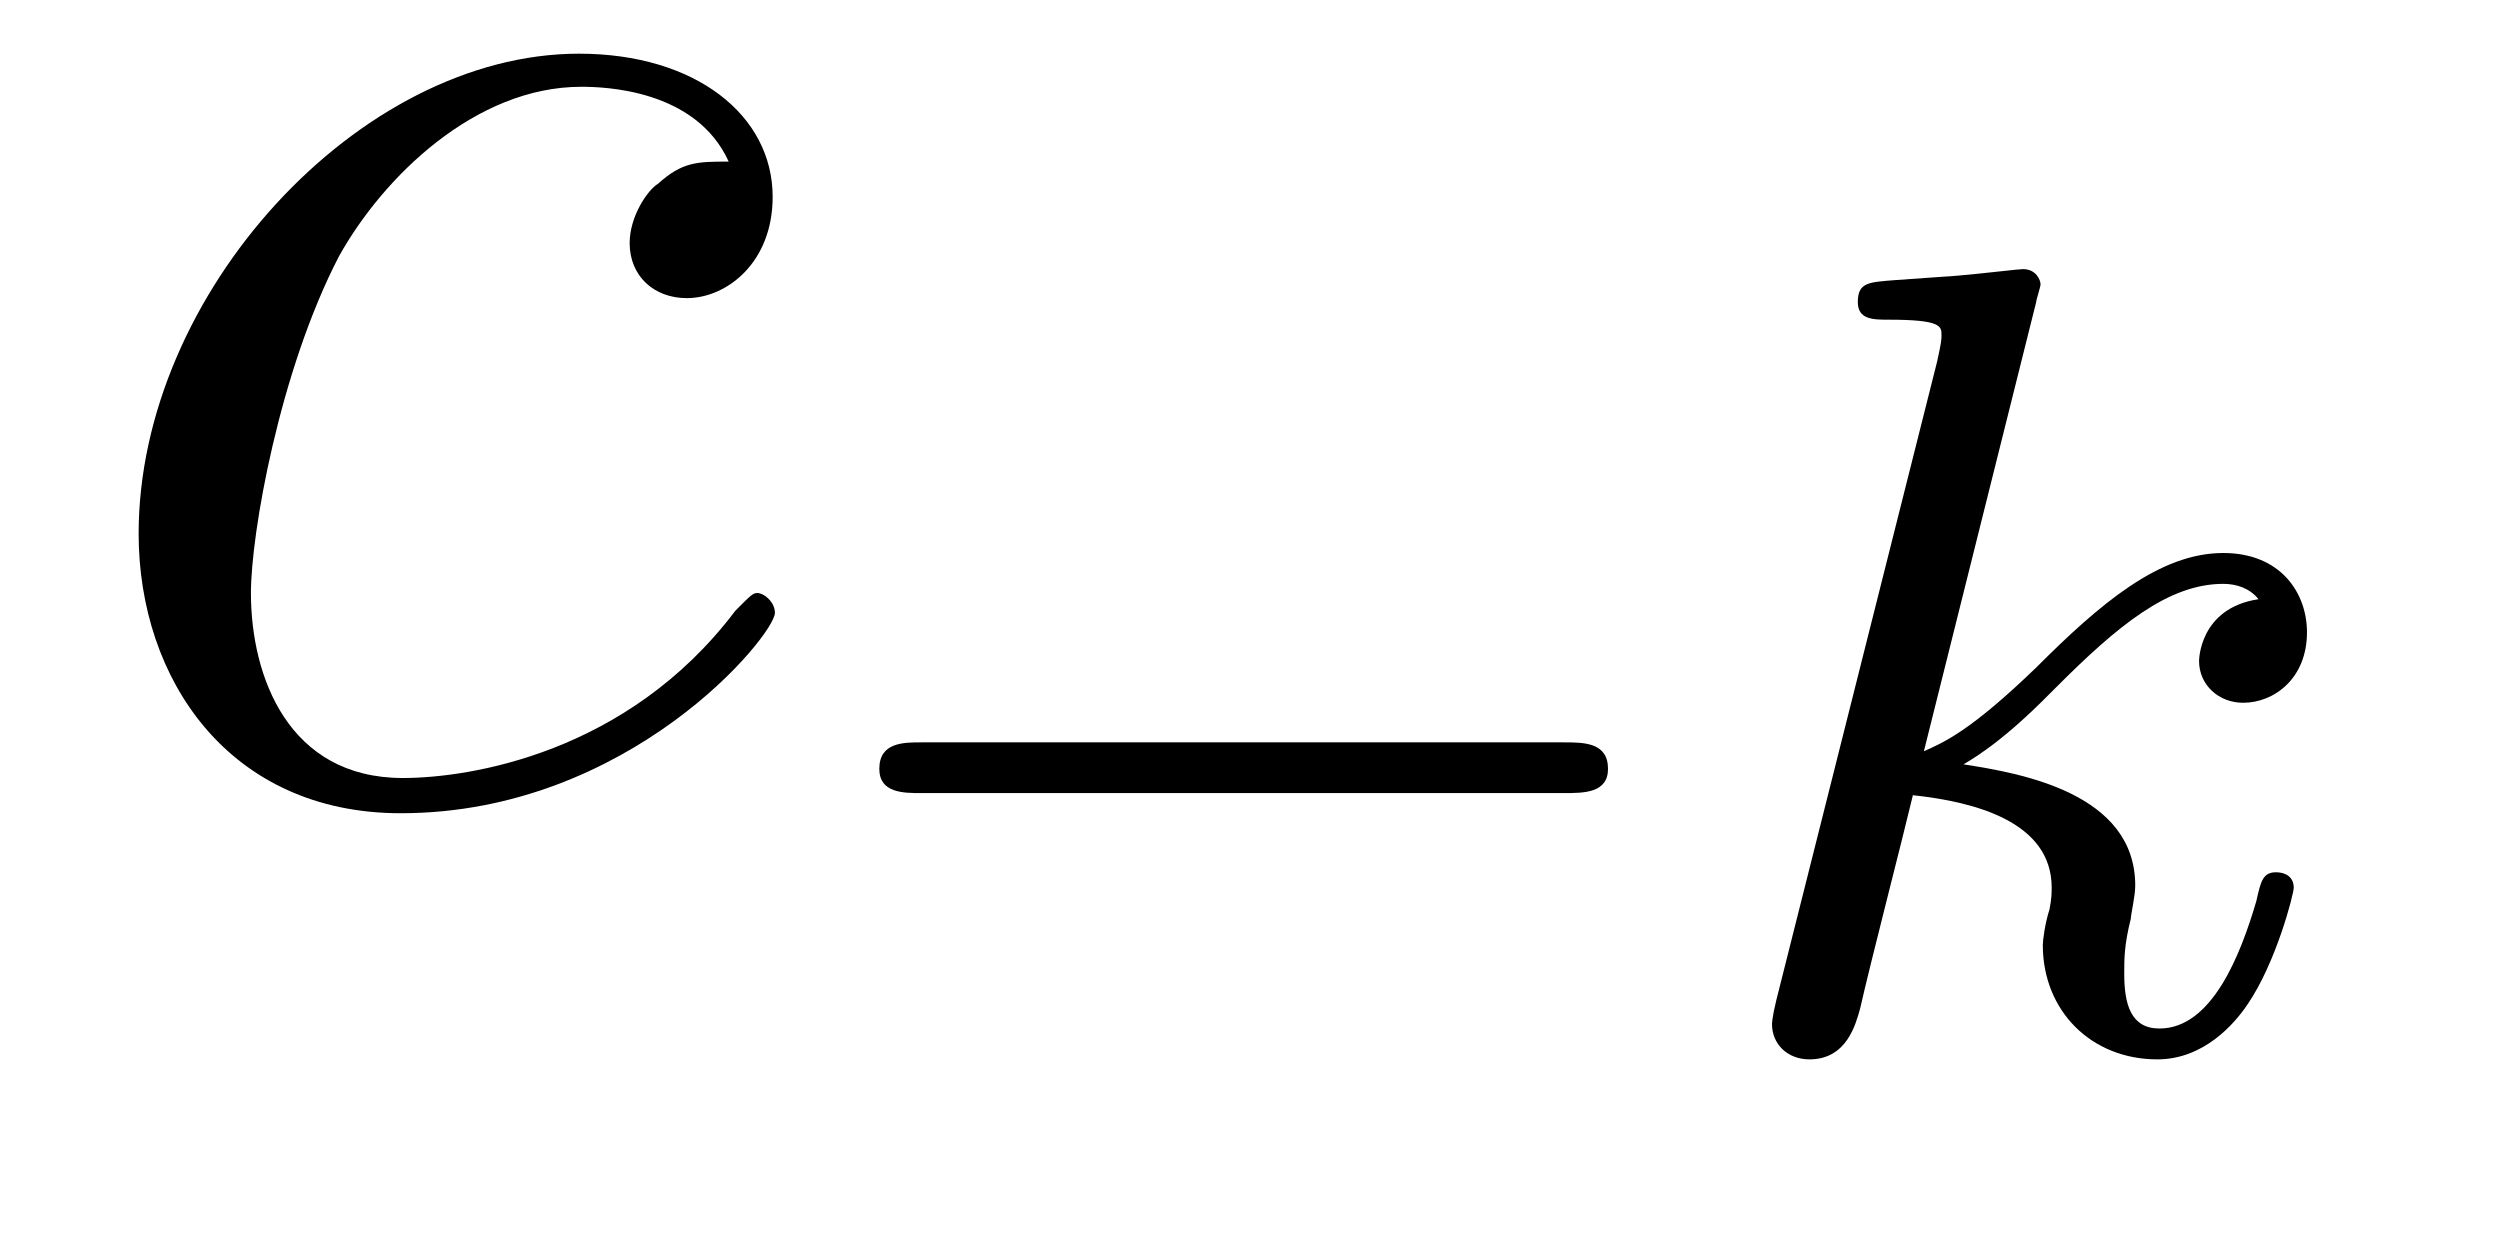
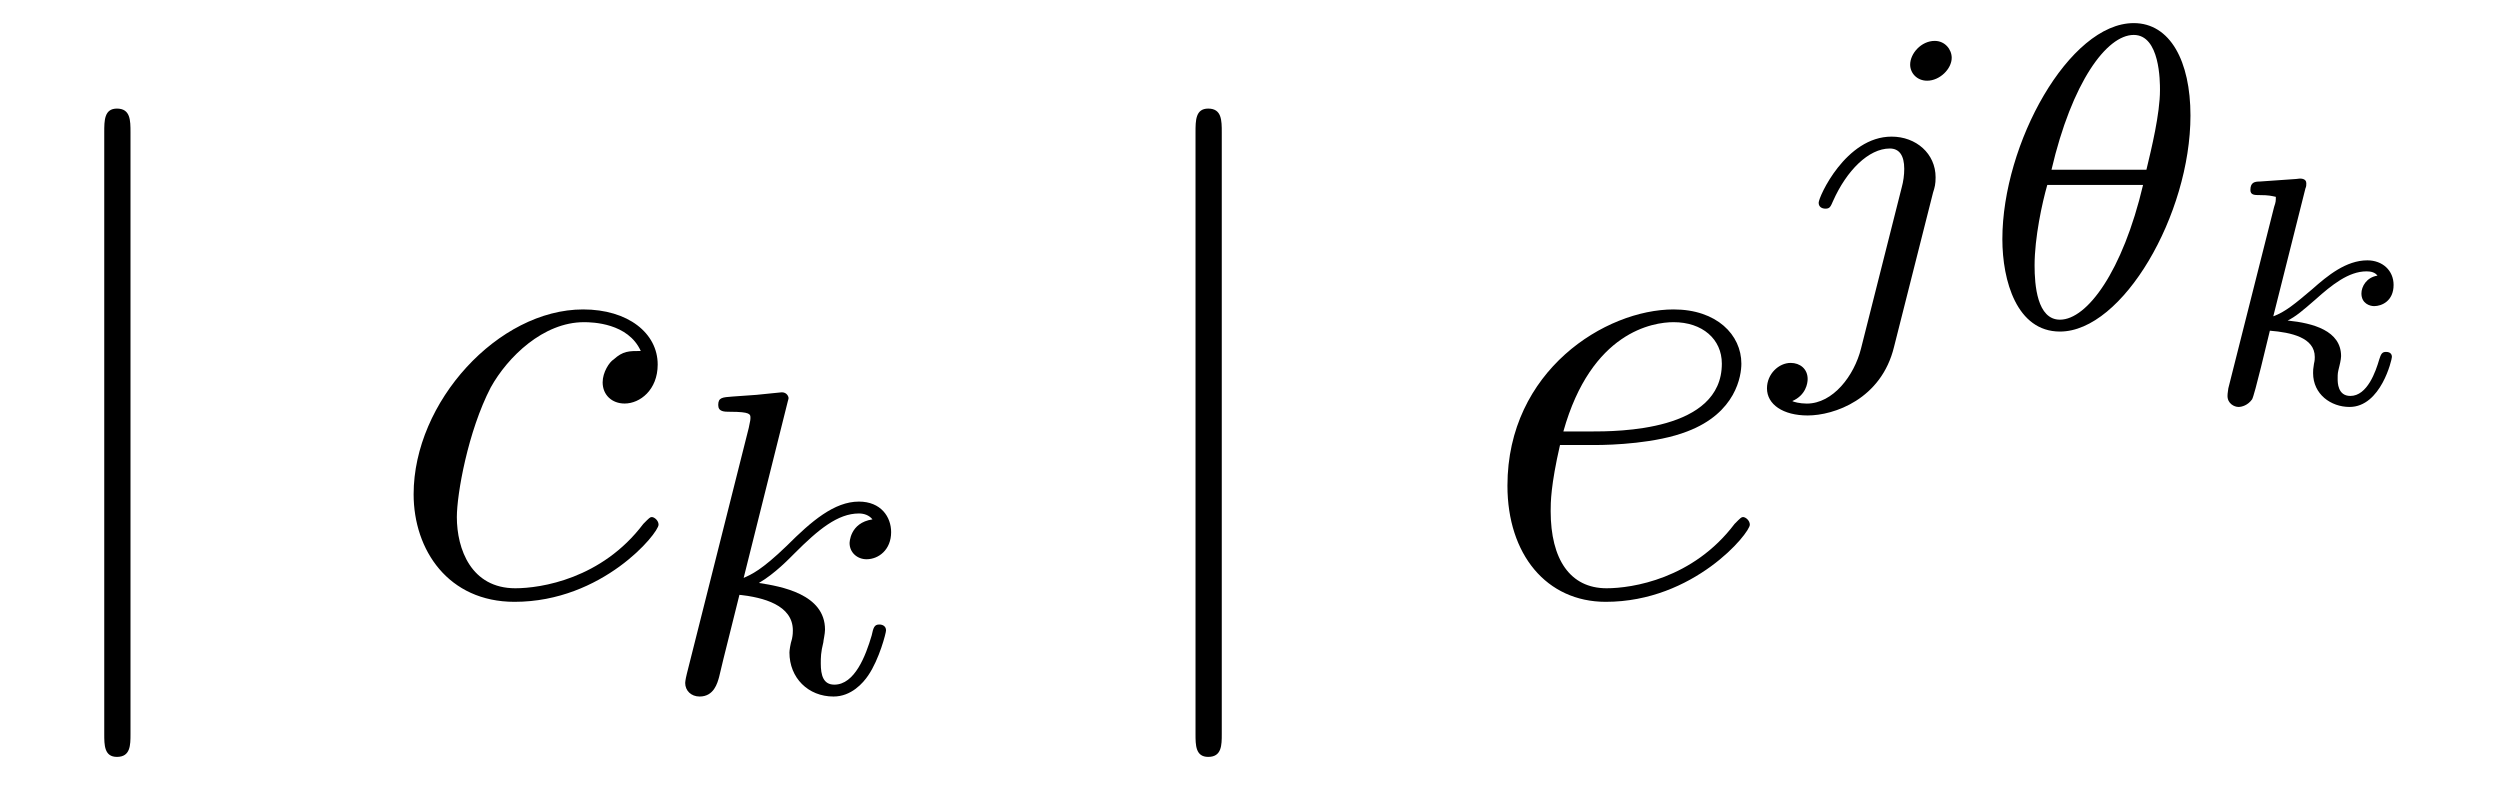
- <svg xmlns="http://www.w3.org/2000/svg" xmlns:xlink="http://www.w3.org/1999/xlink" viewBox="0 0 17.744 8.771" version="1.2">
+ <svg xmlns="http://www.w3.org/2000/svg" xmlns:xlink="http://www.w3.org/1999/xlink" viewBox="0 0 46.093 14.46" version="1.2">
  <defs>
    <g>
      <symbol overflow="visible" id="glyph0-0">
        <path style="stroke:none;" d="" />
      </symbol>
      <symbol overflow="visible" id="glyph0-1">
-         <path style="stroke:none;" d="M 4.672 -4.5 C 4.453 -4.5 4.344 -4.5 4.172 -4.344 C 4.094 -4.297 3.969 -4.109 3.969 -3.922 C 3.969 -3.688 4.141 -3.531 4.375 -3.531 C 4.656 -3.531 4.984 -3.781 4.984 -4.25 C 4.984 -4.828 4.438 -5.266 3.609 -5.266 C 2.047 -5.266 0.484 -3.562 0.484 -1.859 C 0.484 -0.828 1.125 0.125 2.344 0.125 C 3.969 0.125 5 -1.141 5 -1.297 C 5 -1.375 4.922 -1.438 4.875 -1.438 C 4.844 -1.438 4.828 -1.422 4.719 -1.312 C 3.953 -0.297 2.828 -0.125 2.359 -0.125 C 1.547 -0.125 1.281 -0.844 1.281 -1.438 C 1.281 -1.859 1.484 -3.016 1.906 -3.828 C 2.219 -4.391 2.875 -5.031 3.625 -5.031 C 3.781 -5.031 4.438 -5.016 4.672 -4.5 Z M 4.672 -4.5 " />
+         <path style="stroke:none;" d="M 1.906 -8.531 C 1.906 -8.75 1.906 -8.969 1.656 -8.969 C 1.422 -8.969 1.422 -8.75 1.422 -8.531 L 1.422 2.562 C 1.422 2.766 1.422 2.984 1.656 2.984 C 1.906 2.984 1.906 2.766 1.906 2.562 Z M 1.906 -8.531 " />
      </symbol>
      <symbol overflow="visible" id="glyph1-0">
        <path style="stroke:none;" d="" />
      </symbol>
      <symbol overflow="visible" id="glyph1-1">
-         <path style="stroke:none;" d="M 5.562 -1.812 C 5.703 -1.812 5.875 -1.812 5.875 -1.984 C 5.875 -2.172 5.703 -2.172 5.562 -2.172 L 1 -2.172 C 0.875 -2.172 0.703 -2.172 0.703 -1.984 C 0.703 -1.812 0.875 -1.812 1 -1.812 Z M 5.562 -1.812 " />
+         <path style="stroke:none;" d="M 4.672 -4.5 C 4.453 -4.5 4.344 -4.5 4.172 -4.344 C 4.094 -4.297 3.969 -4.109 3.969 -3.922 C 3.969 -3.688 4.141 -3.531 4.375 -3.531 C 4.656 -3.531 4.984 -3.781 4.984 -4.25 C 4.984 -4.828 4.438 -5.266 3.609 -5.266 C 2.047 -5.266 0.484 -3.562 0.484 -1.859 C 0.484 -0.828 1.125 0.125 2.344 0.125 C 3.969 0.125 5 -1.141 5 -1.297 C 5 -1.375 4.922 -1.438 4.875 -1.438 C 4.844 -1.438 4.828 -1.422 4.719 -1.312 C 3.953 -0.297 2.828 -0.125 2.359 -0.125 C 1.547 -0.125 1.281 -0.844 1.281 -1.438 C 1.281 -1.859 1.484 -3.016 1.906 -3.828 C 2.219 -4.391 2.875 -5.031 3.625 -5.031 C 3.781 -5.031 4.438 -5.016 4.672 -4.5 Z M 4.672 -4.5 " />
+       </symbol>
+       <symbol overflow="visible" id="glyph1-2">
+         <path style="stroke:none;" d="M 2.141 -2.766 C 2.469 -2.766 3.281 -2.797 3.844 -3.016 C 4.75 -3.359 4.844 -4.047 4.844 -4.266 C 4.844 -4.797 4.391 -5.266 3.594 -5.266 C 2.344 -5.266 0.531 -4.141 0.531 -2.016 C 0.531 -0.75 1.25 0.125 2.344 0.125 C 3.969 0.125 5 -1.141 5 -1.297 C 5 -1.375 4.922 -1.438 4.875 -1.438 C 4.844 -1.438 4.828 -1.422 4.719 -1.312 C 3.953 -0.297 2.828 -0.125 2.359 -0.125 C 1.688 -0.125 1.328 -0.656 1.328 -1.547 C 1.328 -1.703 1.328 -2.016 1.5 -2.766 Z M 1.562 -3.016 C 2.078 -4.859 3.219 -5.031 3.594 -5.031 C 4.125 -5.031 4.484 -4.719 4.484 -4.266 C 4.484 -3.016 2.562 -3.016 2.062 -3.016 Z M 1.562 -3.016 " />
      </symbol>
      <symbol overflow="visible" id="glyph2-0">
        <path style="stroke:none;" d="" />
      </symbol>
      <symbol overflow="visible" id="glyph2-1">
        <path style="stroke:none;" d="M 2.328 -5.297 C 2.328 -5.312 2.359 -5.406 2.359 -5.422 C 2.359 -5.453 2.328 -5.531 2.234 -5.531 C 2.203 -5.531 1.953 -5.5 1.766 -5.484 L 1.328 -5.453 C 1.141 -5.438 1.062 -5.438 1.062 -5.297 C 1.062 -5.172 1.172 -5.172 1.281 -5.172 C 1.656 -5.172 1.656 -5.125 1.656 -5.062 C 1.656 -5.031 1.656 -5.016 1.625 -4.875 L 0.484 -0.344 C 0.453 -0.219 0.453 -0.172 0.453 -0.172 C 0.453 -0.031 0.562 0.078 0.719 0.078 C 0.984 0.078 1.047 -0.172 1.078 -0.281 C 1.156 -0.625 1.375 -1.469 1.453 -1.797 C 1.891 -1.75 2.438 -1.609 2.438 -1.141 C 2.438 -1.109 2.438 -1.062 2.422 -0.984 C 2.391 -0.891 2.375 -0.766 2.375 -0.734 C 2.375 -0.266 2.719 0.078 3.188 0.078 C 3.516 0.078 3.734 -0.172 3.828 -0.312 C 4.031 -0.609 4.156 -1.094 4.156 -1.141 C 4.156 -1.219 4.094 -1.25 4.031 -1.25 C 3.938 -1.25 3.922 -1.188 3.891 -1.047 C 3.781 -0.672 3.578 -0.141 3.203 -0.141 C 3 -0.141 2.953 -0.312 2.953 -0.531 C 2.953 -0.641 2.953 -0.734 3 -0.922 C 3 -0.953 3.031 -1.078 3.031 -1.156 C 3.031 -1.812 2.219 -1.953 1.812 -2.016 C 2.109 -2.188 2.375 -2.469 2.469 -2.562 C 2.906 -3 3.266 -3.297 3.656 -3.297 C 3.75 -3.297 3.844 -3.266 3.906 -3.188 C 3.484 -3.125 3.484 -2.75 3.484 -2.75 C 3.484 -2.578 3.625 -2.453 3.797 -2.453 C 4.016 -2.453 4.25 -2.625 4.25 -2.953 C 4.25 -3.234 4.062 -3.516 3.656 -3.516 C 3.203 -3.516 2.781 -3.156 2.328 -2.703 C 1.859 -2.25 1.672 -2.172 1.531 -2.109 Z M 2.328 -5.297 " />
      </symbol>
+       <symbol overflow="visible" id="glyph2-2">
+         <path style="stroke:none;" d="M 3.297 -4.969 C 3.297 -5.125 3.172 -5.281 2.984 -5.281 C 2.734 -5.281 2.531 -5.047 2.531 -4.844 C 2.531 -4.688 2.656 -4.547 2.844 -4.547 C 3.078 -4.547 3.297 -4.766 3.297 -4.969 Z M 1.625 0.391 C 1.5 0.891 1.109 1.406 0.625 1.406 C 0.5 1.406 0.375 1.375 0.359 1.359 C 0.609 1.25 0.641 1.031 0.641 0.953 C 0.641 0.766 0.5 0.656 0.328 0.656 C 0.109 0.656 -0.109 0.859 -0.109 1.125 C -0.109 1.422 0.188 1.625 0.641 1.625 C 1.125 1.625 2 1.328 2.234 0.359 L 2.953 -2.484 C 2.984 -2.578 3 -2.641 3 -2.766 C 3 -3.203 2.641 -3.516 2.188 -3.516 C 1.344 -3.516 0.844 -2.406 0.844 -2.297 C 0.844 -2.219 0.906 -2.188 0.969 -2.188 C 1.047 -2.188 1.062 -2.219 1.109 -2.328 C 1.359 -2.891 1.766 -3.297 2.156 -3.297 C 2.328 -3.297 2.422 -3.172 2.422 -2.922 C 2.422 -2.812 2.406 -2.688 2.375 -2.578 Z M 1.625 0.391 " />
+       </symbol>
+       <symbol overflow="visible" id="glyph2-3">
+         <path style="stroke:none;" d="M 3.812 -3.906 C 3.812 -4.906 3.438 -5.609 2.766 -5.609 C 1.578 -5.609 0.344 -3.391 0.344 -1.625 C 0.344 -0.859 0.609 0.078 1.406 0.078 C 2.562 0.078 3.812 -2.078 3.812 -3.906 Z M 1.25 -2.906 C 1.625 -4.516 2.266 -5.391 2.766 -5.391 C 3.25 -5.391 3.25 -4.531 3.25 -4.375 C 3.25 -3.938 3.094 -3.297 3 -2.906 Z M 2.938 -2.625 C 2.562 -1.031 1.906 -0.141 1.406 -0.141 C 0.984 -0.141 0.938 -0.781 0.938 -1.141 C 0.938 -1.656 1.078 -2.297 1.172 -2.625 Z M 2.938 -2.625 " />
+       </symbol>
+       <symbol overflow="visible" id="glyph3-0">
+         <path style="stroke:none;" d="" />
+       </symbol>
+       <symbol overflow="visible" id="glyph3-1">
+         <path style="stroke:none;" d="M 1.984 -3.969 C 2 -4 2 -4.031 2 -4.062 C 2 -4.156 1.891 -4.156 1.812 -4.141 L 1.141 -4.094 C 1.047 -4.094 0.969 -4.078 0.969 -3.938 C 0.969 -3.844 1.047 -3.844 1.141 -3.844 C 1.312 -3.844 1.359 -3.828 1.438 -3.812 C 1.438 -3.734 1.438 -3.719 1.406 -3.625 L 0.562 -0.281 C 0.547 -0.188 0.547 -0.156 0.547 -0.141 C 0.547 0 0.672 0.062 0.75 0.062 C 0.812 0.062 0.922 0.031 1 -0.078 C 1.047 -0.156 1.281 -1.156 1.328 -1.344 C 1.719 -1.312 2.156 -1.219 2.156 -0.859 C 2.156 -0.828 2.156 -0.797 2.141 -0.734 C 2.125 -0.641 2.125 -0.609 2.125 -0.562 C 2.125 -0.172 2.453 0.062 2.797 0.062 C 3.375 0.062 3.578 -0.812 3.578 -0.859 C 3.578 -0.875 3.578 -0.953 3.469 -0.953 C 3.391 -0.953 3.375 -0.906 3.344 -0.812 C 3.281 -0.594 3.125 -0.141 2.812 -0.141 C 2.578 -0.141 2.578 -0.391 2.578 -0.453 C 2.578 -0.562 2.578 -0.562 2.609 -0.688 C 2.609 -0.688 2.641 -0.812 2.641 -0.875 C 2.641 -1.344 2.125 -1.484 1.656 -1.531 C 1.812 -1.609 1.938 -1.719 2.172 -1.922 C 2.469 -2.188 2.781 -2.438 3.109 -2.438 C 3.188 -2.438 3.266 -2.422 3.312 -2.359 C 3.109 -2.328 3.016 -2.156 3.016 -2.031 C 3.016 -1.844 3.172 -1.797 3.25 -1.797 C 3.391 -1.797 3.609 -1.891 3.609 -2.188 C 3.609 -2.453 3.406 -2.641 3.125 -2.641 C 2.734 -2.641 2.391 -2.359 2.109 -2.109 C 1.797 -1.844 1.609 -1.688 1.391 -1.609 Z M 1.984 -3.969 " />
+       </symbol>
    </g>
  </defs>
  <g id="surface1">
    <g style="fill:rgb(0%,0%,0%);fill-opacity:1;">
-       <use xlink:href="#glyph0-1" x="0.5" y="5.647" />
+       <use xlink:href="#glyph0-1" x="0.5" y="10.971" />
    </g>
    <g style="fill:rgb(0%,0%,0%);fill-opacity:1;">
-       <use xlink:href="#glyph1-1" x="5.538" y="7.441" />
+       <use xlink:href="#glyph1-1" x="7.142" y="10.971" />
    </g>
    <g style="fill:rgb(0%,0%,0%);fill-opacity:1;">
-       <use xlink:href="#glyph2-1" x="12.124" y="7.441" />
+       <use xlink:href="#glyph2-1" x="12.18" y="12.764" />
+     </g>
+     <g style="fill:rgb(0%,0%,0%);fill-opacity:1;">
+       <use xlink:href="#glyph0-1" x="20.62" y="10.971" />
+     </g>
+     <g style="fill:rgb(0%,0%,0%);fill-opacity:1;">
+       <use xlink:href="#glyph1-2" x="27.262" y="10.971" />
+     </g>
+     <g style="fill:rgb(0%,0%,0%);fill-opacity:1;">
+       <use xlink:href="#glyph2-2" x="32.687" y="6.035" />
+     </g>
+     <g style="fill:rgb(0%,0%,0%);fill-opacity:1;">
+       <use xlink:href="#glyph2-3" x="36.574" y="6.035" />
+     </g>
+     <g style="fill:rgb(0%,0%,0%);fill-opacity:1;">
+       <use xlink:href="#glyph3-1" x="40.522" y="7.441" />
    </g>
  </g>
</svg>
